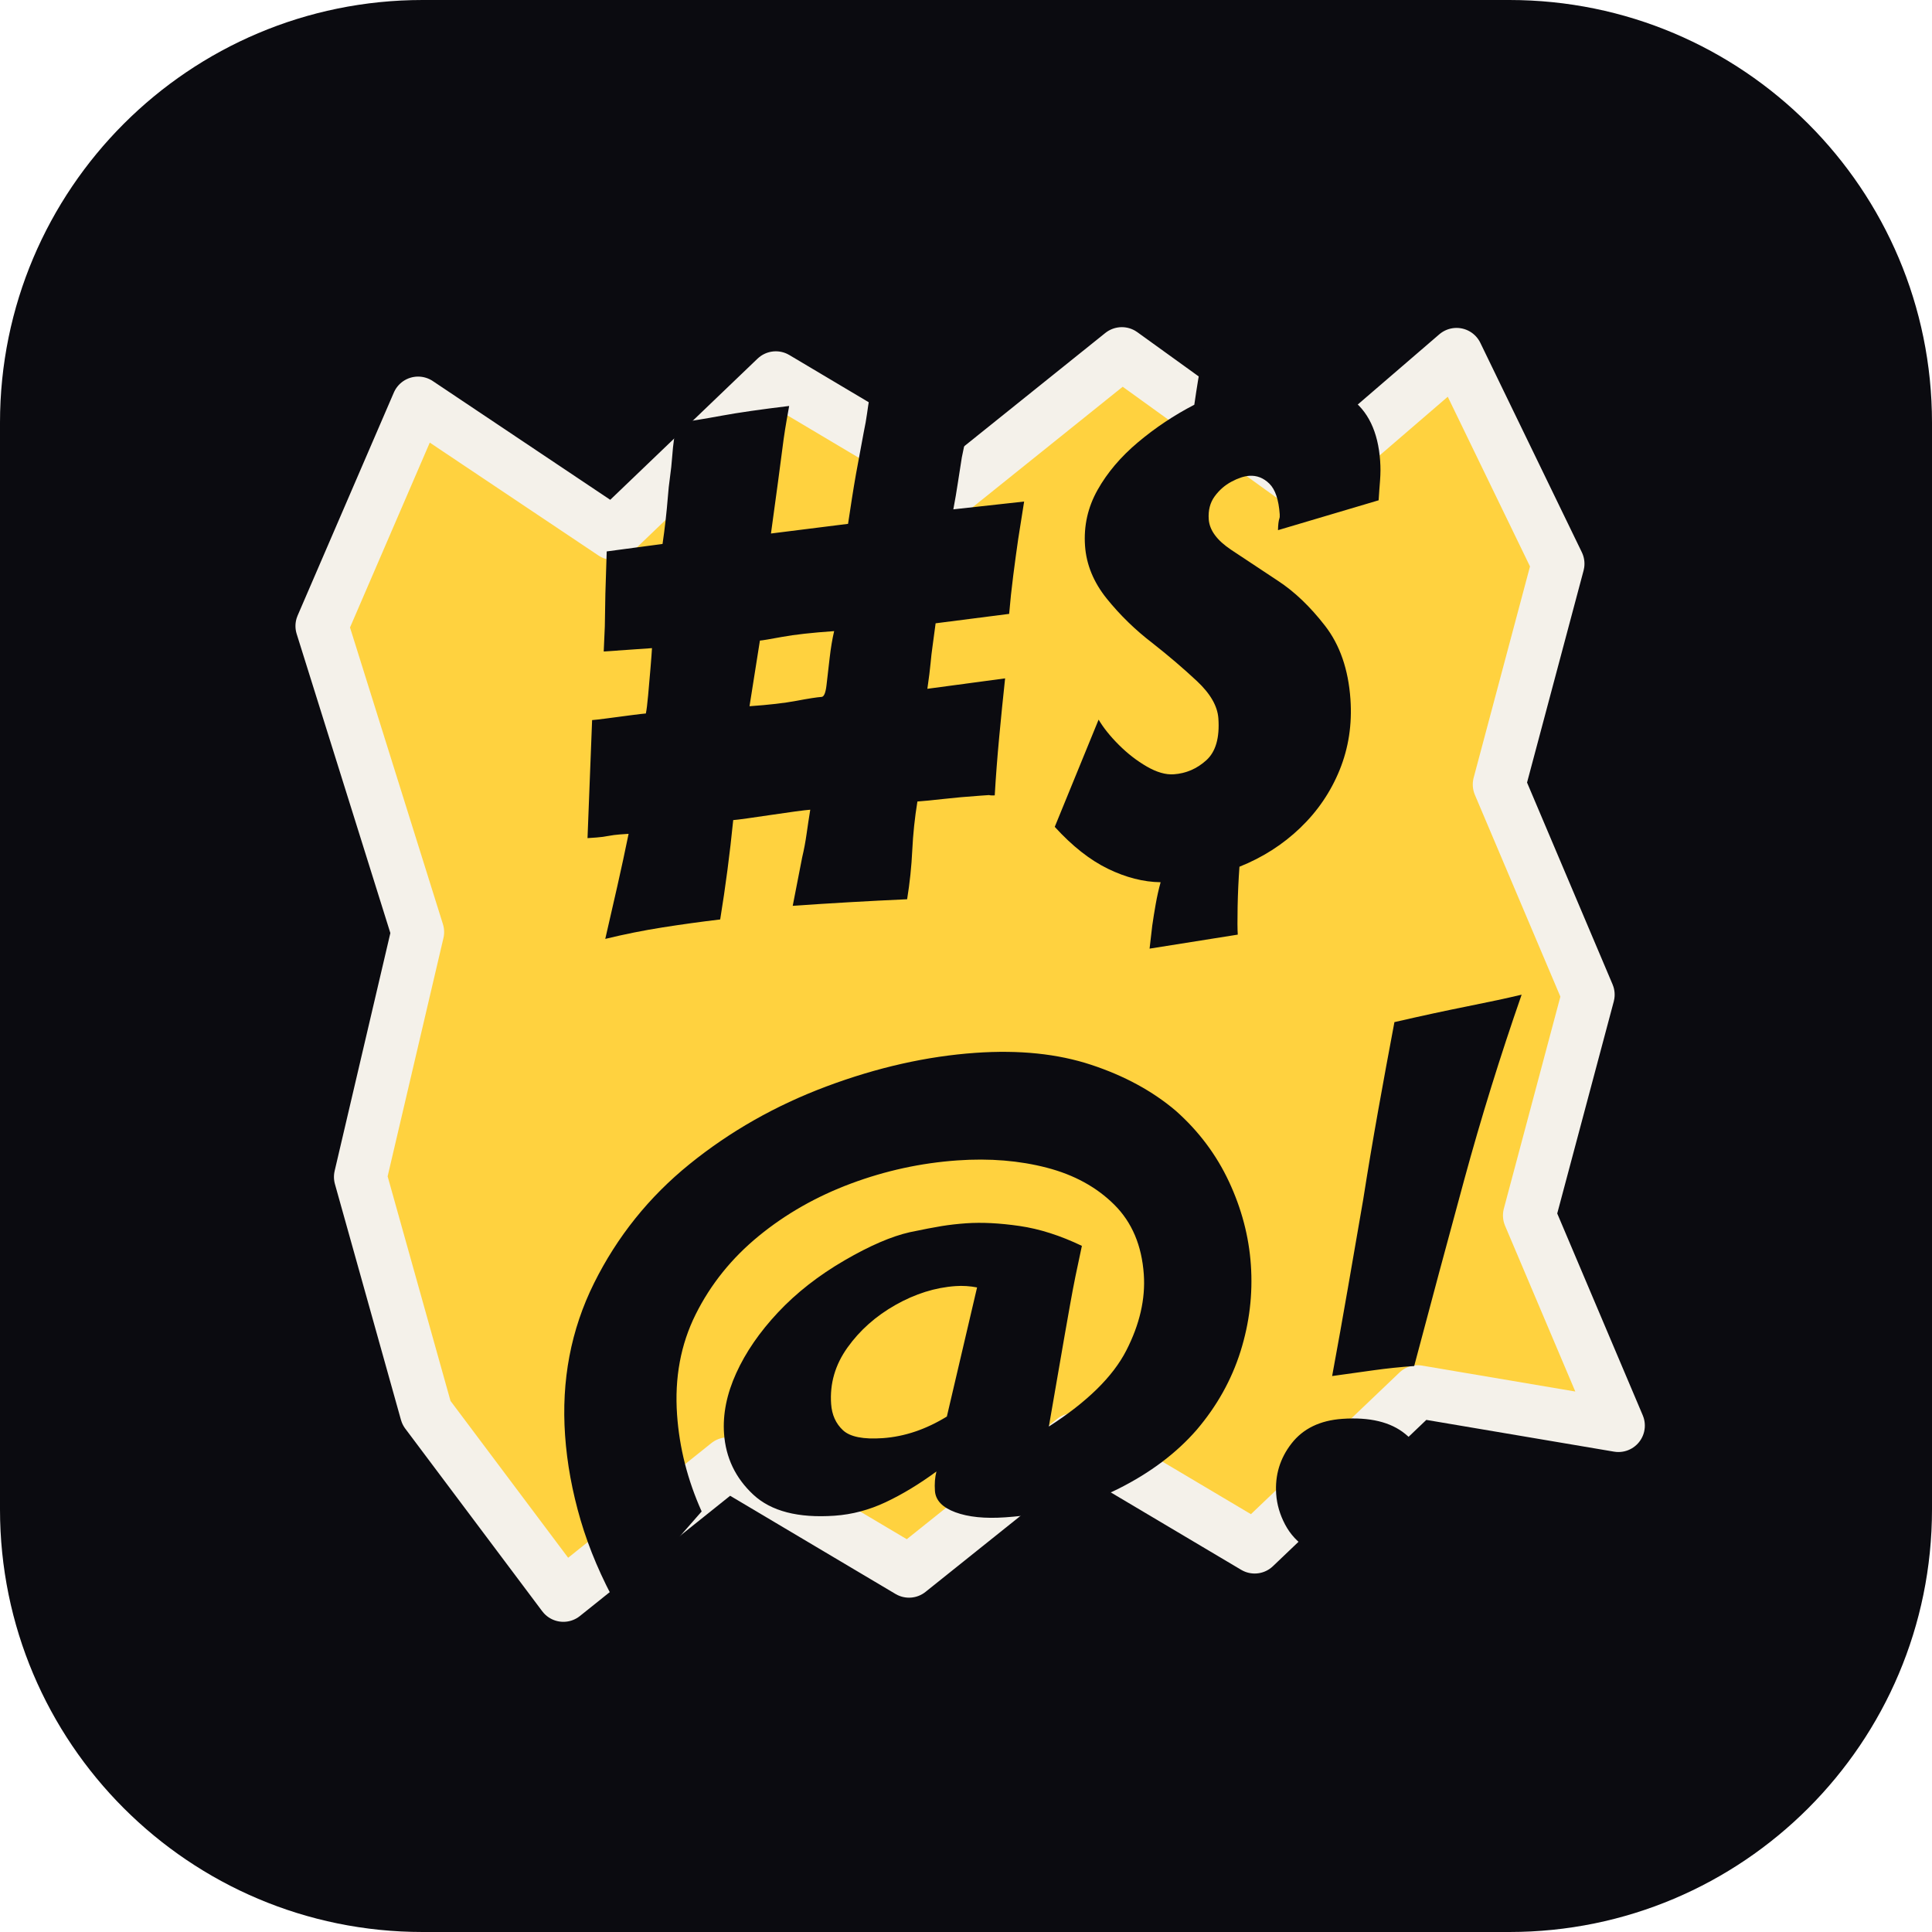
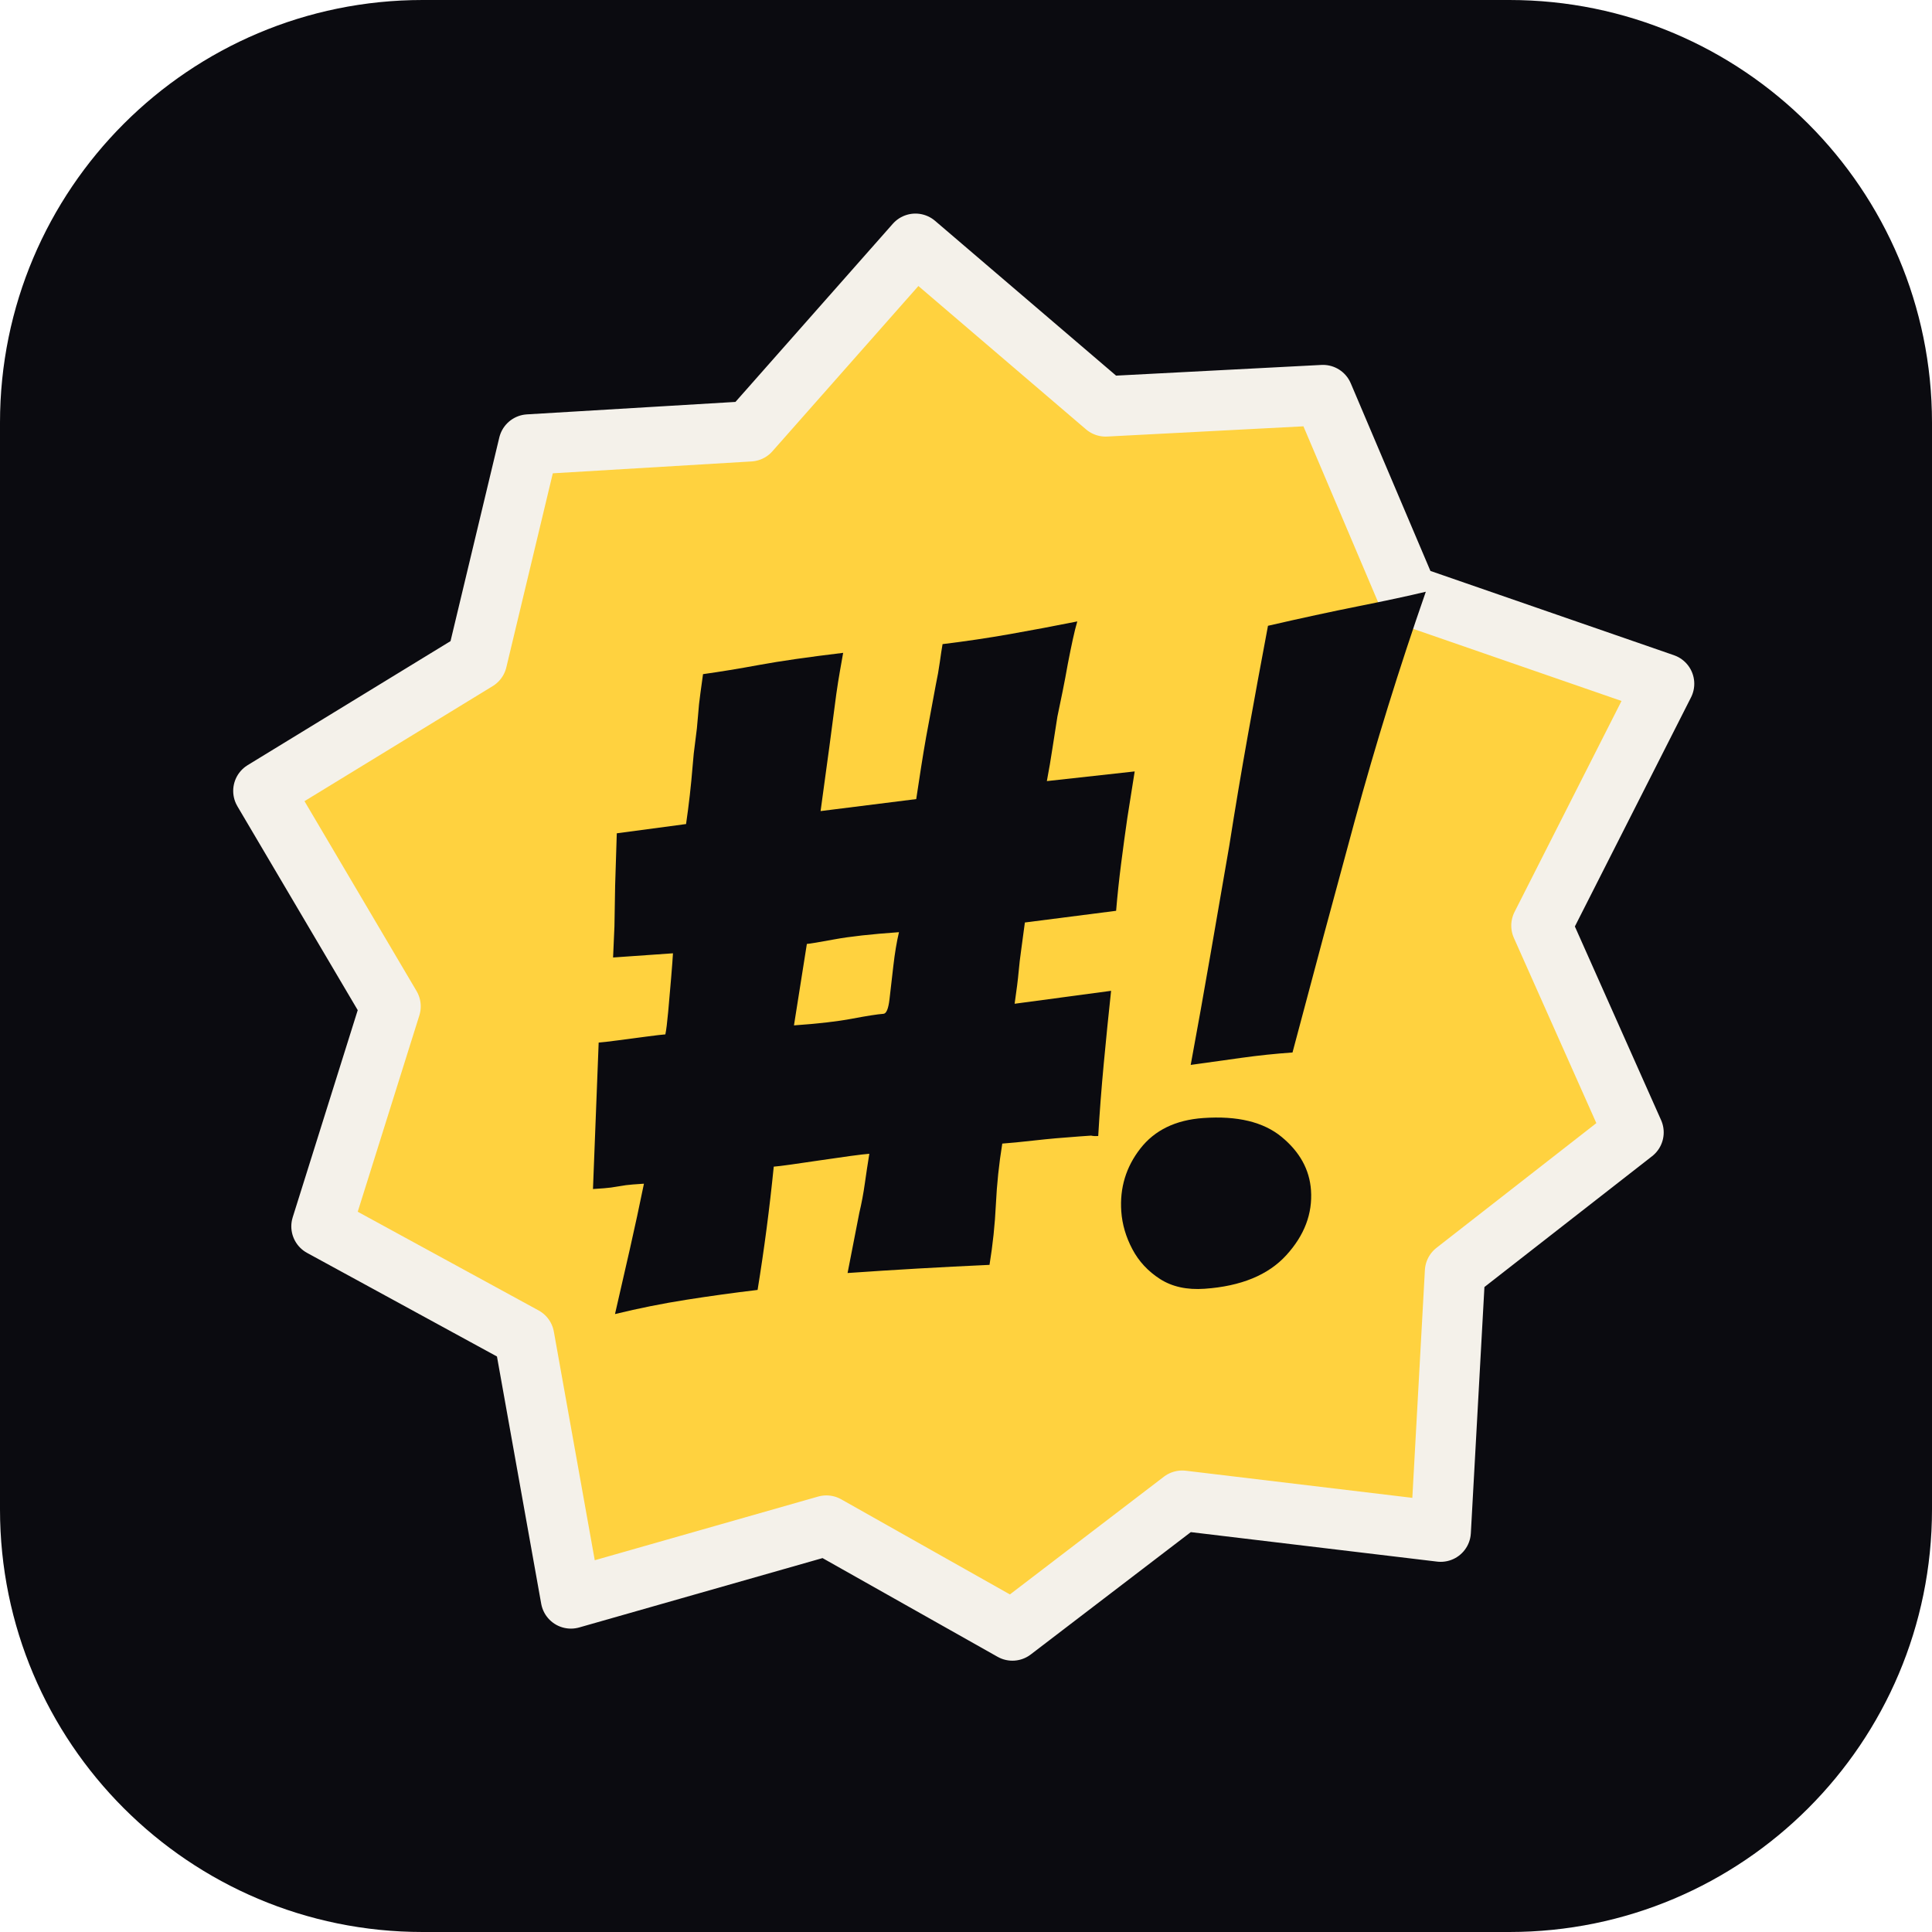
<svg xmlns="http://www.w3.org/2000/svg" viewBox="0 0 512 512" width="512" height="512" role="img" aria-label="Holy Grawlix Games icon">
  <rect width="512" height="512" rx="112" fill="#0B0B10" />
-   <polygon points="85.3,165.9 110.8,106.8 162.5,141.4 205.6,100.1 253.7,128.7 297.3,93.7 345.7,128.6 386.0,93.9 412.9,149.4 397.3,207.9 420.9,263.6 405.3,322.1 428.9,377.8 375.7,368.8 332.5,410.0 284.5,381.5 240.9,416.4 192.9,387.9 149.3,422.8 113.0,374.4 95.5,311.9 110.7,247.0" fill="#FFD23F" stroke="#F4F1EA" stroke-width="14" stroke-linejoin="round" />
-   <g transform="rotate(-4 256.0 260.0)">
-     <path fill="#0B0B10" d="M161.415 242.177Q163.49 235.388 165.564 228.504Q167.639 221.62 169.525 214.83Q168.582 214.83 167.167 214.83Q165.753 214.83 164.055 215.019Q162.358 215.208 160.944 215.208Q159.529 215.208 158.586 215.208L161.981 184.089Q163.112 184.089 166.13 183.9Q169.148 183.711 172.26 183.523Q175.371 183.334 176.314 183.334Q176.692 182.014 177.257 178.525Q177.823 175.036 178.389 171.358Q178.955 167.68 179.143 166.172H166.319L167.073 159.571Q167.262 157.496 167.45 155.233Q167.639 152.97 167.827 150.895L168.959 139.768L183.858 138.825Q185.179 132.789 186.122 126.566Q186.499 123.925 187.065 121.285Q187.63 118.644 188.008 116.004Q188.385 113.364 188.856 111.195Q189.328 109.026 189.705 107.14Q195.174 106.763 201.87 106.008Q208.565 105.254 219.881 104.688Q219.504 106.197 218.938 108.46Q218.372 110.723 217.806 113.364L215.543 124.491Q214.223 130.903 212.714 138.07L233.272 136.939Q234.026 133.544 234.78 130.243Q235.535 126.943 236.289 123.925L239.118 112.986Q239.873 110.346 240.344 108.083Q240.816 105.82 241.193 104.311Q248.548 103.934 255.715 103.179Q262.882 102.425 270.237 101.482Q269.671 102.991 269.011 105.254Q268.351 107.517 267.597 110.346Q266.842 113.364 266.088 116.098Q265.334 118.833 264.579 121.473Q263.825 124.68 263.07 128.074Q262.316 131.469 261.373 135.053L280.233 134.298L277.97 144.105Q277.027 148.443 275.99 153.63Q274.952 158.816 274.198 163.72L254.583 164.851Q253.829 168.623 253.358 170.792Q252.886 172.961 252.509 175.319Q252.132 177.676 251.189 182.014L271.935 180.694Q270.614 188.049 269.294 196.065Q267.974 204.08 267.031 211.436Q266.088 211.436 265.522 211.247H263.07Q257.79 211.247 253.358 211.436Q248.925 211.624 246.474 211.624Q245.719 214.83 245.153 218.037Q244.588 221.243 244.21 224.449Q243.833 227.655 243.267 230.861Q242.702 234.068 241.947 237.274Q234.215 237.085 226.671 236.991Q219.127 236.897 211.583 236.897L214.977 224.26Q215.92 221.243 216.581 218.131Q217.241 215.019 217.995 211.813Q216.863 211.813 213.94 212.001Q211.017 212.19 207.433 212.473Q203.85 212.756 201.115 212.944Q198.381 213.133 197.438 213.133Q196.306 219.734 194.986 226.241Q193.666 232.747 192.157 239.16Q184.424 239.537 176.786 240.197Q169.148 240.857 161.415 242.177ZM203.85 183.334Q211.583 183.334 216.392 182.768Q221.201 182.203 223.087 182.203Q224.03 182.203 224.596 179.185Q225.162 176.167 225.916 172.112Q226.671 168.058 227.614 165.04Q218.749 165.04 213.751 165.606Q208.754 166.172 207.811 166.172ZM305.132 254.814 306.264 248.778Q306.83 246.138 307.584 243.12Q308.339 240.103 309.282 237.462Q302.492 236.897 295.608 232.936Q288.724 228.975 282.312 220.866L295.891 193.33Q297.588 196.725 300.795 200.402Q304.001 204.08 307.773 206.626Q311.545 209.172 314.751 209.172Q319.655 209.172 323.615 206.06Q327.576 202.949 327.576 195.216Q327.576 190.312 322.578 184.937Q317.58 179.562 311.545 174.093Q305.132 168.435 300.323 161.551Q295.514 154.667 295.514 147.123Q295.514 139.202 299.852 132.601Q304.189 126 311.45 120.719Q318.712 115.438 327.01 111.855Q328.519 104.877 329.745 100.35Q330.971 95.824 332.479 90.92L358.318 87.903L350.774 106.951Q361.335 107.328 368.219 112.892Q375.103 118.456 375.103 130.149Q375.103 131.469 375.009 132.695Q374.914 133.921 374.726 135.241Q374.537 136.561 374.349 137.787Q374.16 139.013 373.971 140.522L346.813 146.557Q347.002 144.483 347.379 143.54Q347.567 143.162 347.567 142.408Q347.567 136.561 345.399 134.11Q343.23 131.658 340.212 131.658Q338.137 131.658 335.403 132.884Q332.668 134.11 330.688 136.467Q328.707 138.825 328.707 142.408Q328.707 146.746 334.082 150.895Q339.458 155.044 345.87 159.948Q352.094 164.663 357.469 172.678Q362.844 180.694 362.844 192.576Q362.844 202.571 358.695 211.058Q354.546 219.545 347.19 225.675Q339.835 231.804 330.405 234.822Q329.65 240.103 329.179 245.384Q328.707 250.664 328.707 252.739Z" />
-     <path fill="#0B0B10" d="M152.362 419.084Q146.704 407.014 144.158 395.415Q141.612 383.816 141.612 372.688Q141.612 350.811 152.079 332.988Q162.547 315.165 179.521 303.284Q196.495 291.402 217.146 285.272Q237.798 279.143 257.224 279.143Q274.575 279.143 287.494 284.424Q300.413 289.704 309.089 298.191Q317.576 306.867 321.819 317.9Q326.063 328.933 326.063 340.249Q326.063 351.942 321.725 362.976Q317.387 374.009 308.712 382.873Q300.036 391.548 286.928 397.018Q273.821 402.487 256.469 402.487Q248.36 402.487 243.362 400.224Q238.364 397.961 238.364 394.189Q238.364 391.36 239.118 389.097Q231.951 393.623 225.162 396.263Q218.372 398.904 211.394 398.904Q196.872 398.904 190.271 391.831Q183.67 384.759 183.67 375.14Q183.67 367.408 188.008 359.392Q192.345 351.377 200.172 344.116Q207.999 336.854 218.749 331.574Q229.122 326.481 236.478 325.35Q241.947 324.595 245.059 324.313Q248.171 324.03 251.566 324.03Q257.79 324.03 265.616 325.727Q273.443 327.424 281.742 332.139L279.479 340.061Q278.536 343.455 277.498 347.605Q276.461 351.754 275.518 355.526L269.671 379.289Q285.514 370.614 291.549 360.618Q297.584 350.622 297.584 340.815Q297.584 329.31 291.077 321.861Q284.571 314.411 273.915 310.828Q263.259 307.244 250.434 307.244Q235.912 307.244 221.861 311.393Q207.811 315.543 196.495 323.558Q185.179 331.574 178.389 343.078Q171.599 354.583 171.599 369.294Q171.599 382.496 176.314 395.32ZM225.539 379.289Q234.215 379.289 242.89 374.763L253.263 341.192Q250.434 340.438 247.605 340.438Q239.495 340.438 231.386 344.304Q223.276 348.17 217.901 354.677Q212.526 361.184 212.526 369.294Q212.526 373.631 215.166 376.46Q217.806 379.289 225.539 379.289ZM345.493 371.18Q348.51 359.486 351.339 347.982Q354.168 336.477 356.997 324.973Q359.638 313.468 362.561 301.869Q365.484 290.27 368.502 278.766Q379.252 277.068 388.116 275.937Q396.981 274.805 402.639 273.862Q392.454 297.626 384.061 321.672Q375.669 345.719 367.37 370.048Q361.901 370.048 356.432 370.425Q350.962 370.802 345.493 371.18ZM345.116 419.084Q339.458 419.084 335.78 416.349Q332.102 413.615 330.31 409.56Q328.519 405.505 328.519 401.356Q328.519 393.812 333.517 388.248Q338.515 382.684 347.379 382.684Q358.318 382.684 363.787 387.871Q369.256 393.057 369.256 399.658Q369.256 407.202 363.033 413.143Q356.809 419.084 345.116 419.084Z" />
+   <polygon points="242.6,64.6 293.0,107.7 350.6,104.7 373.1,157.7 441.0,181.2 408.5,245.3 432.9,300.1 385.6,337.0 381.8,405.9 313.3,397.7 268.3,432.1 219.0,404.3 151.3,423.6 138.9,354.3 85.2,325.0 103.5,266.7 69.8,209.6 126.4,175.0 140.1,117.8 198.7,114.3" fill="#FFD23F" stroke="#F4F1EA" stroke-width="16" stroke-linejoin="round" />
+   <g transform="rotate(-4 256.0 256.0)">
+     <path fill="#0B0B10" d="M156.773 341.527Q159.347 333.103 161.921 324.562Q164.495 316.021 166.835 307.597Q165.665 307.597 163.91 307.597Q162.155 307.597 160.049 307.831Q157.943 308.065 156.188 308.065Q154.433 308.065 153.263 308.065L157.475 269.455Q158.879 269.455 162.623 269.221Q166.367 268.987 170.228 268.753Q174.089 268.519 175.259 268.519Q175.727 266.881 176.429 262.552Q177.131 258.223 177.833 253.66Q178.535 249.097 178.769 247.225H162.857L163.793 239.035Q164.027 236.461 164.261 233.653Q164.495 230.845 164.729 228.271L166.133 214.465L184.619 213.295Q186.257 205.807 187.427 198.085Q187.895 194.809 188.597 191.533Q189.299 188.257 189.767 184.981Q190.235 181.705 190.82 179.014Q191.405 176.323 191.873 173.983Q198.659 173.515 206.966 172.579Q215.273 171.643 229.313 170.941Q228.845 172.813 228.143 175.621Q227.441 178.429 226.739 181.705L223.931 195.511Q222.293 203.467 220.421 212.359L245.927 210.955Q246.863 206.743 247.799 202.648Q248.735 198.553 249.671 194.809L253.181 181.237Q254.117 177.961 254.702 175.153Q255.287 172.345 255.755 170.473Q264.881 170.005 273.773 169.069Q282.665 168.133 291.791 166.963Q291.089 168.835 290.27 171.643Q289.451 174.451 288.515 177.961Q287.579 181.705 286.643 185.098Q285.707 188.491 284.771 191.767Q283.835 195.745 282.899 199.957Q281.963 204.169 280.793 208.615L304.193 207.679L301.385 219.847Q300.215 225.229 298.928 231.664Q297.641 238.099 296.705 244.183L272.369 245.587Q271.433 250.267 270.848 252.958Q270.263 255.649 269.795 258.574Q269.327 261.499 268.157 266.881L293.897 265.243Q292.259 274.369 290.621 284.314Q288.983 294.259 287.813 303.385Q286.643 303.385 285.941 303.151H282.899Q276.347 303.151 270.848 303.385Q265.349 303.619 262.307 303.619Q261.371 307.597 260.669 311.575Q259.967 315.553 259.499 319.531Q259.031 323.509 258.329 327.487Q257.627 331.465 256.691 335.443Q247.097 335.209 237.737 335.092Q228.377 334.975 219.017 334.975L223.229 319.297Q224.399 315.553 225.218 311.692Q226.037 307.831 226.973 303.853Q225.569 303.853 221.942 304.087Q218.315 304.321 213.869 304.672Q209.423 305.023 206.03 305.257Q202.637 305.491 201.467 305.491Q200.063 313.681 198.425 321.754Q196.787 329.827 194.915 337.783Q185.321 338.251 175.844 339.07Q166.367 339.889 156.773 341.527ZM209.423 268.519Q219.017 268.519 224.984 267.817Q230.951 267.115 233.291 267.115Q234.461 267.115 235.163 263.371Q235.865 259.627 236.801 254.596Q237.737 249.565 238.907 245.821Q227.909 245.821 221.708 246.523Q215.507 247.225 214.337 247.225ZM313.575 286.303Q317.319 271.795 320.829 257.521Q324.339 243.247 327.849 228.973Q331.125 214.699 334.752 200.308Q338.379 185.917 342.123 171.643Q355.461 169.537 366.459 168.133Q377.457 166.729 384.477 165.559Q371.841 195.043 361.428 224.878Q351.015 254.713 340.719 284.899Q333.933 284.899 327.147 285.367Q320.361 285.835 313.575 286.303ZM313.107 345.739Q306.087 345.739 301.524 342.346Q296.961 338.953 294.738 333.922Q292.515 328.891 292.515 323.743Q292.515 314.383 298.716 307.48Q304.917 300.577 315.915 300.577Q329.487 300.577 336.273 307.012Q343.059 313.447 343.059 321.637Q343.059 330.997 335.337 338.368Q327.615 345.739 313.107 345.739Z" />
  </g>
</svg>
